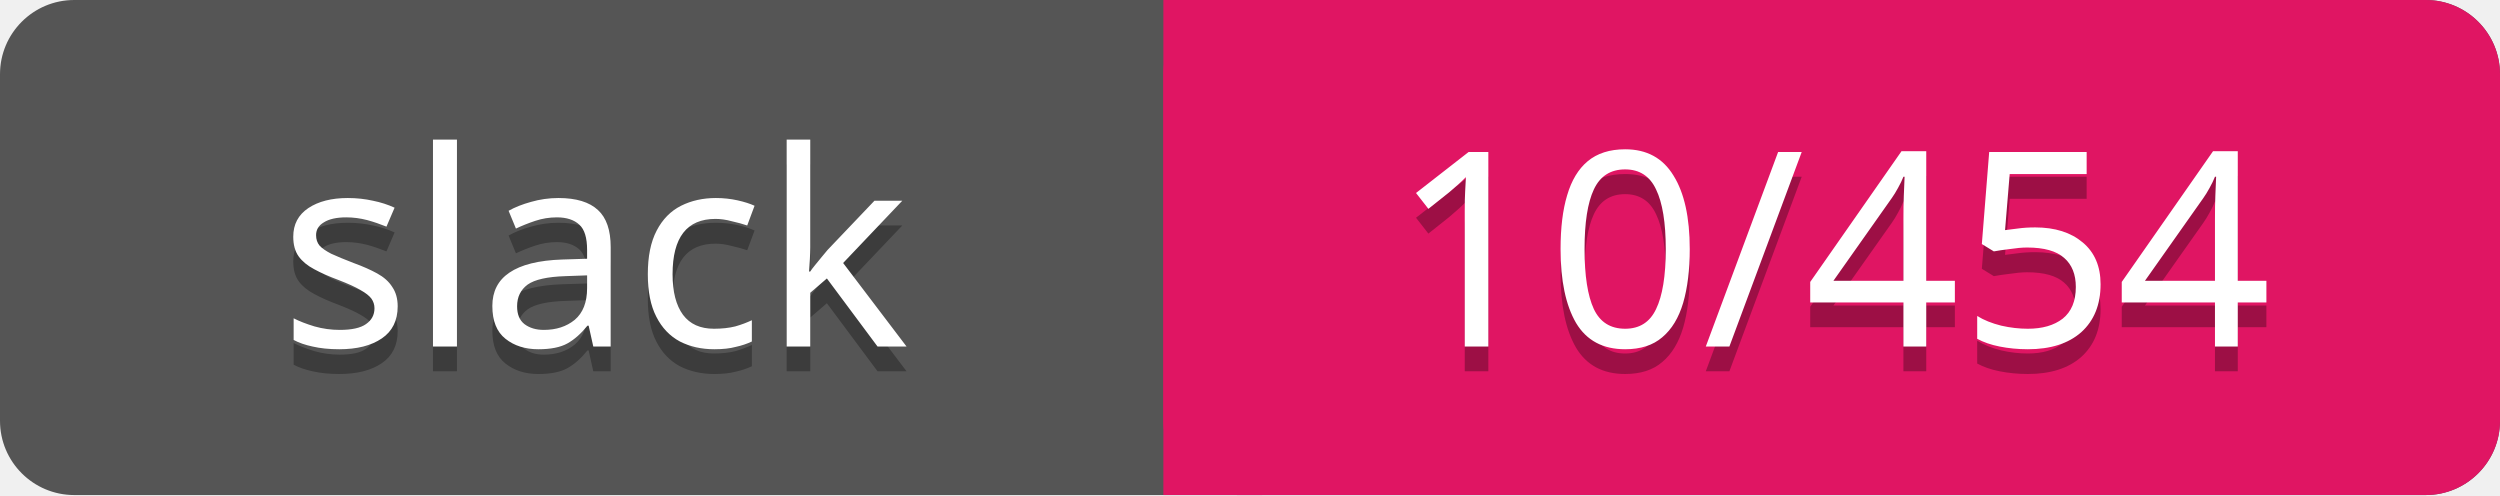
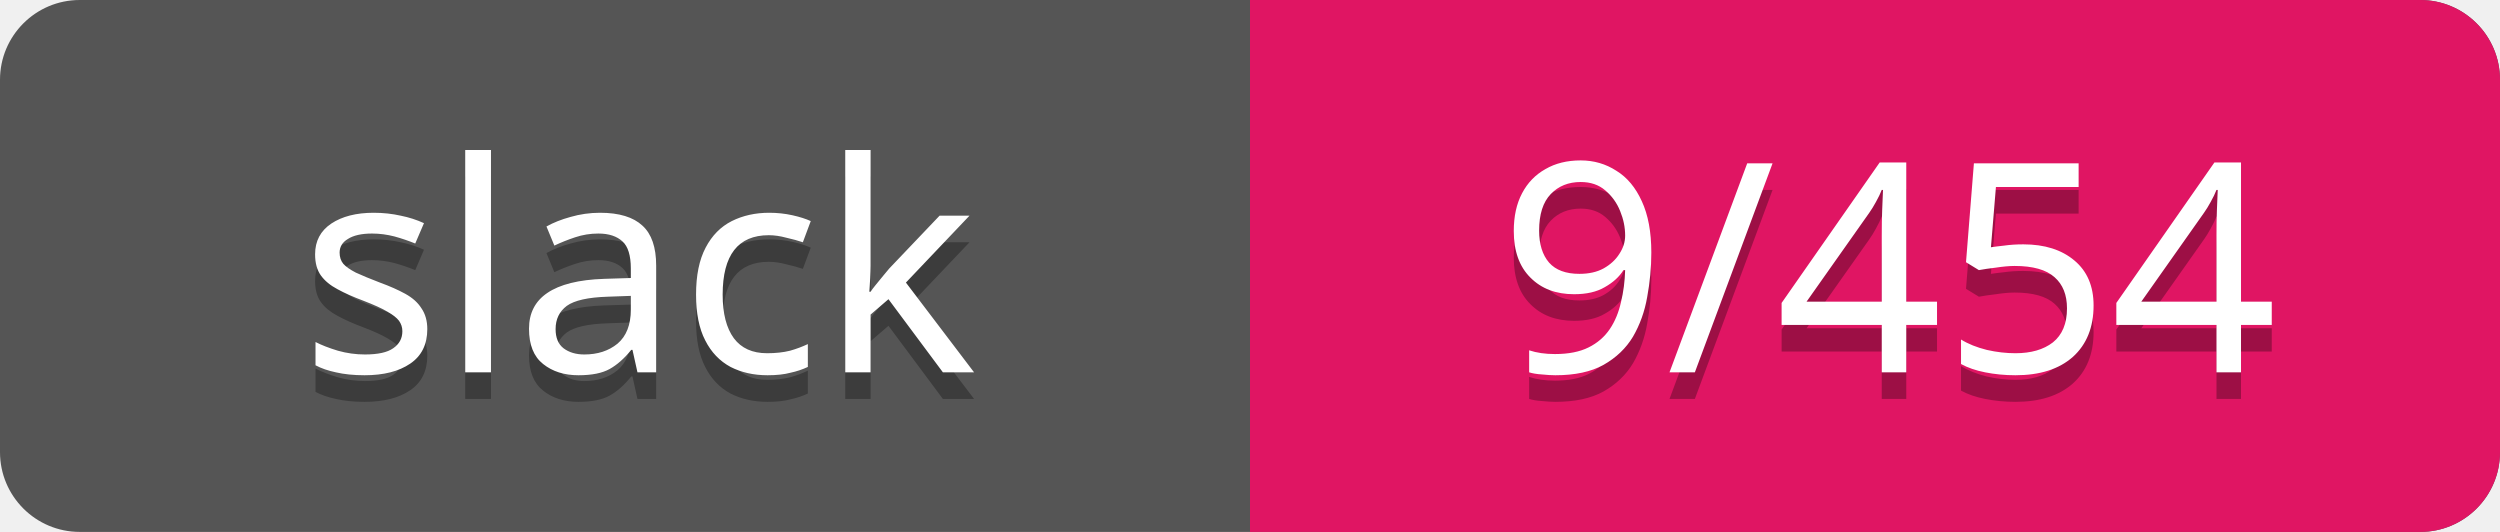
- <svg xmlns="http://www.w3.org/2000/svg" width="101" height="20">
-   <rect rx="3" width="101" height="20" fill="#555" />
-   <rect rx="3" x="47" width="54" height="20" fill="#E01563" />
+ <svg xmlns="http://www.w3.org/2000/svg" width="94" height="20">
+   <rect rx="3" width="94" height="20" fill="#555" />
+   <rect rx="3" x="47" width="47" height="20" fill="#E01563" />
  <path d="M47 0h4v20h-4z" fill="#E01563" />
  <g text-anchor="middle" font-family="Verdana" font-size="11">
    <text fill="#010101" fill-opacity=".3" x="24" y="15">slack</text>
    <text fill="#fff" x="24" y="14">slack</text>
-     <text fill="#010101" fill-opacity=".3" x="74" y="15">10/454</text>
-     <text fill="#fff" x="74" y="14">10/454</text>
+     <text fill="#010101" fill-opacity=".3" x="71" y="15">9/454</text>
+     <text fill="#fff" x="71" y="14">9/454</text>
  </g>
</svg>
